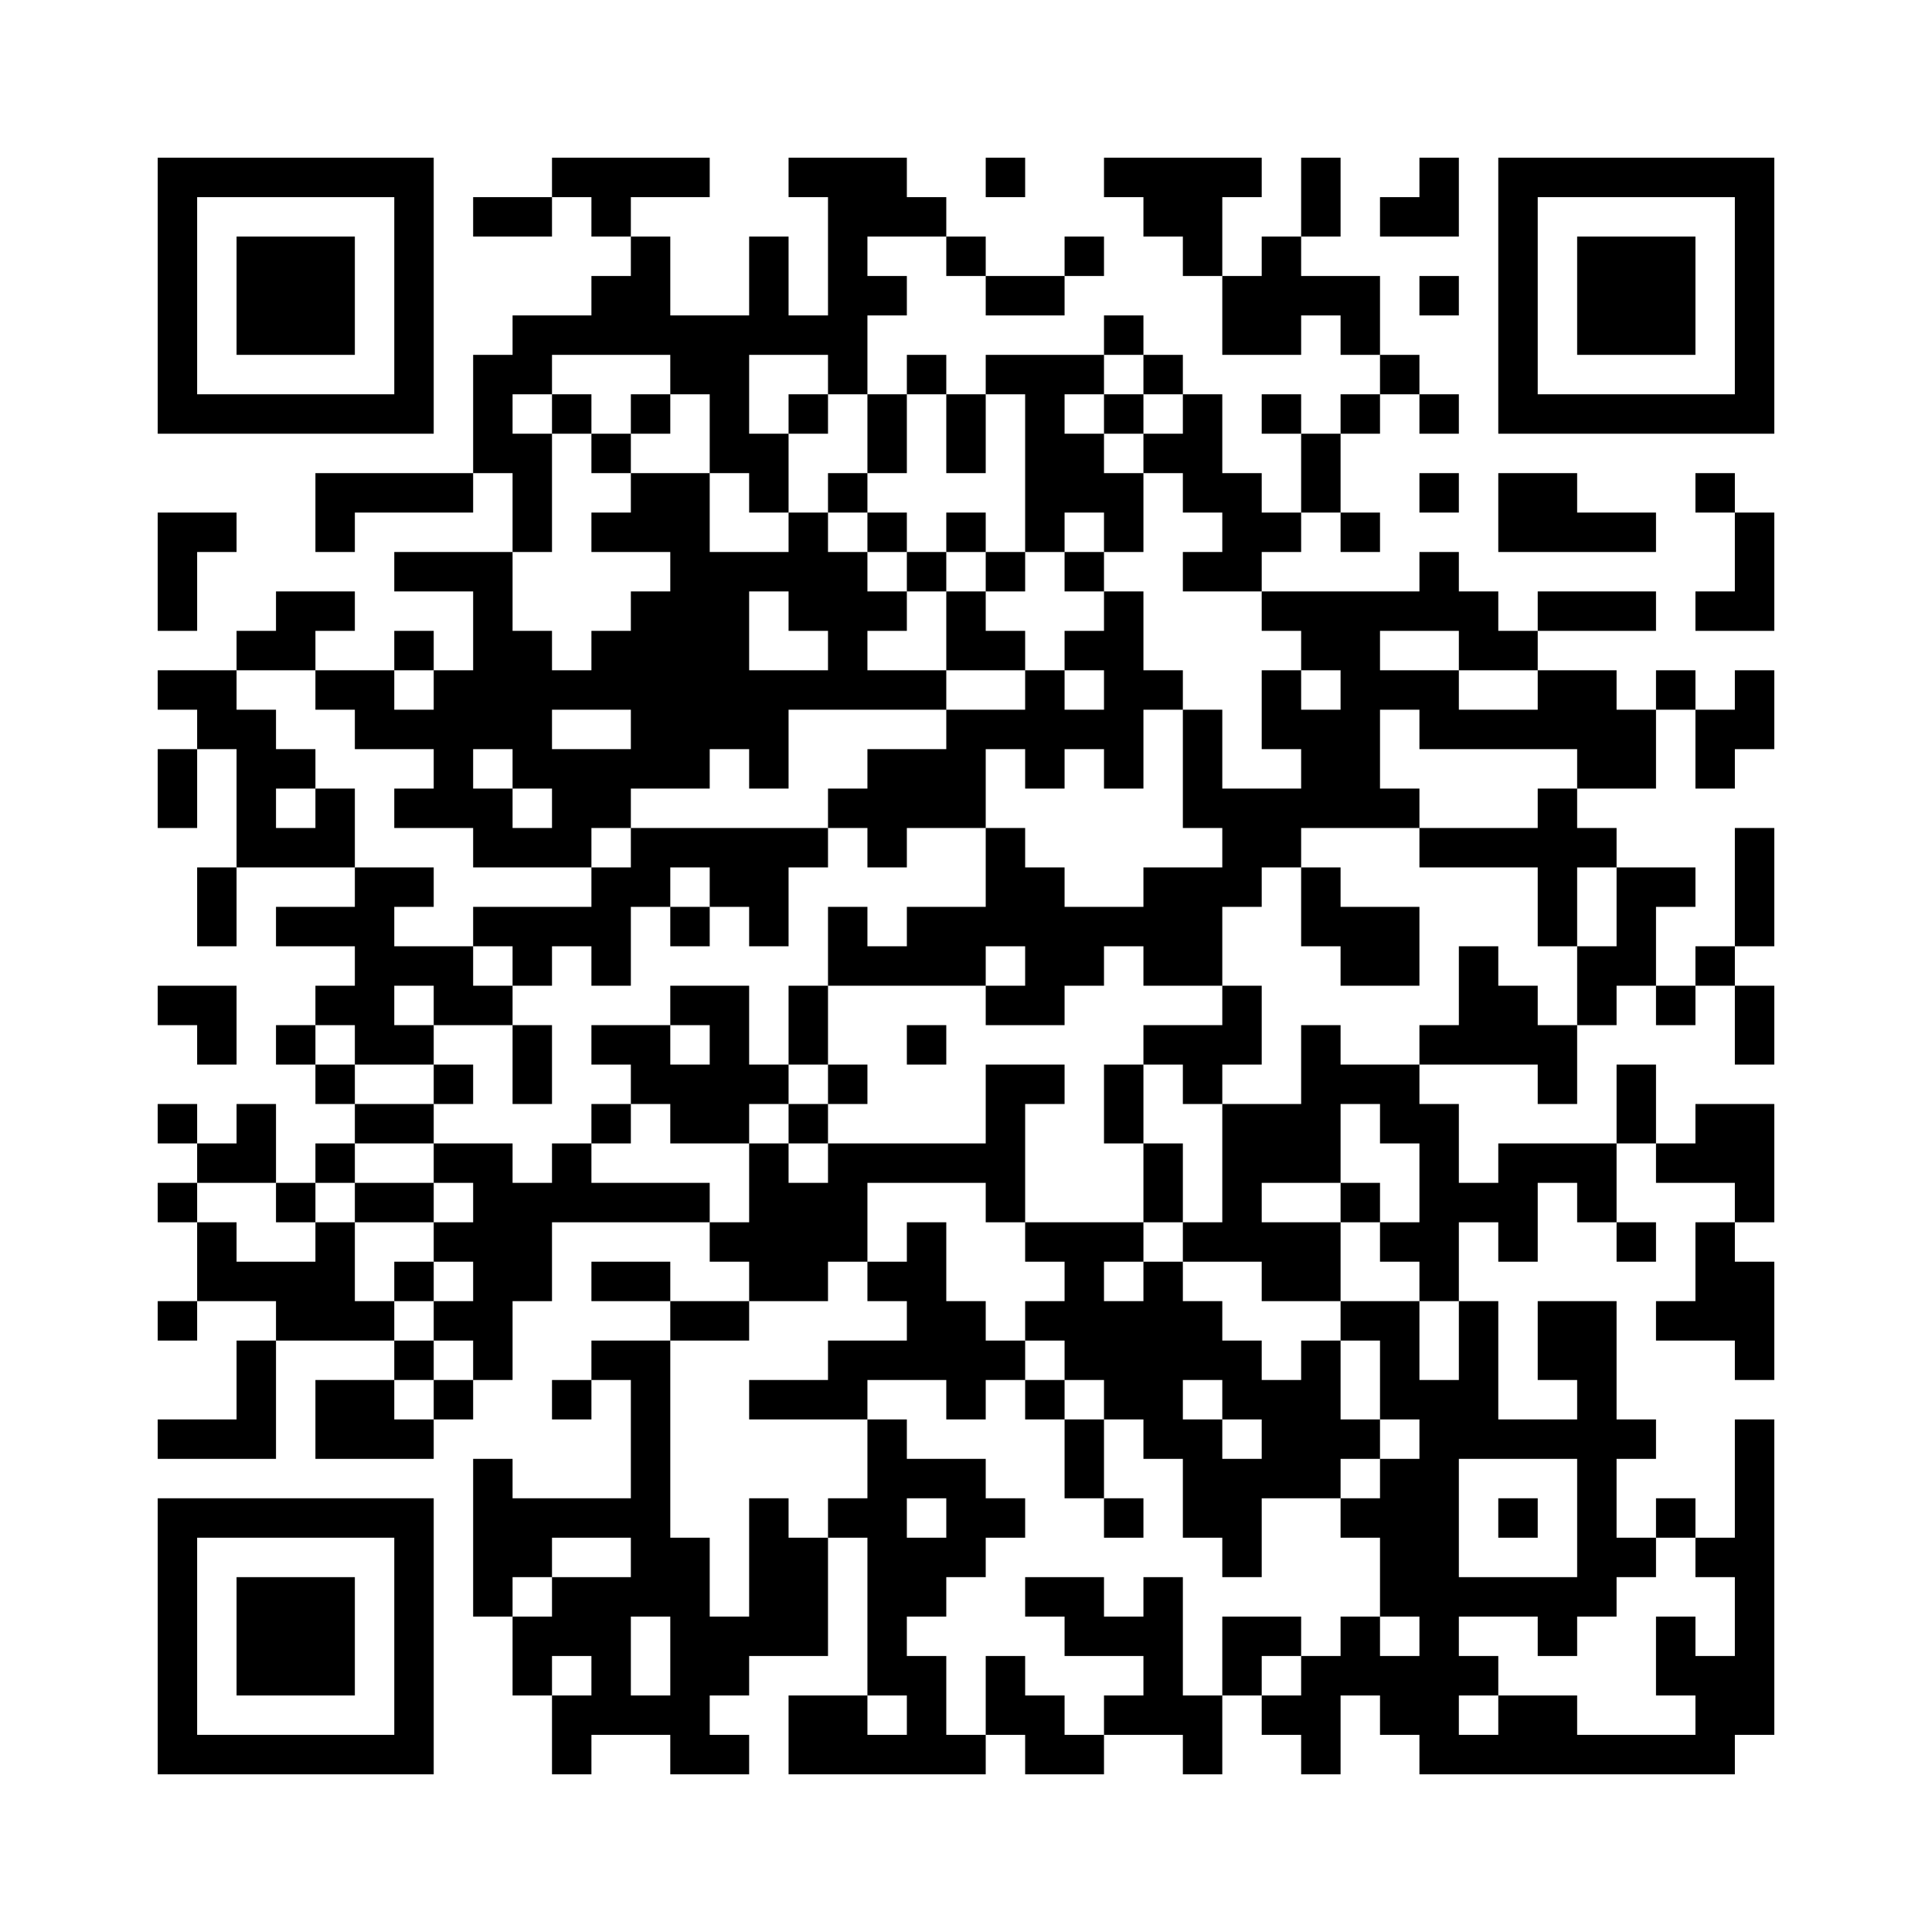
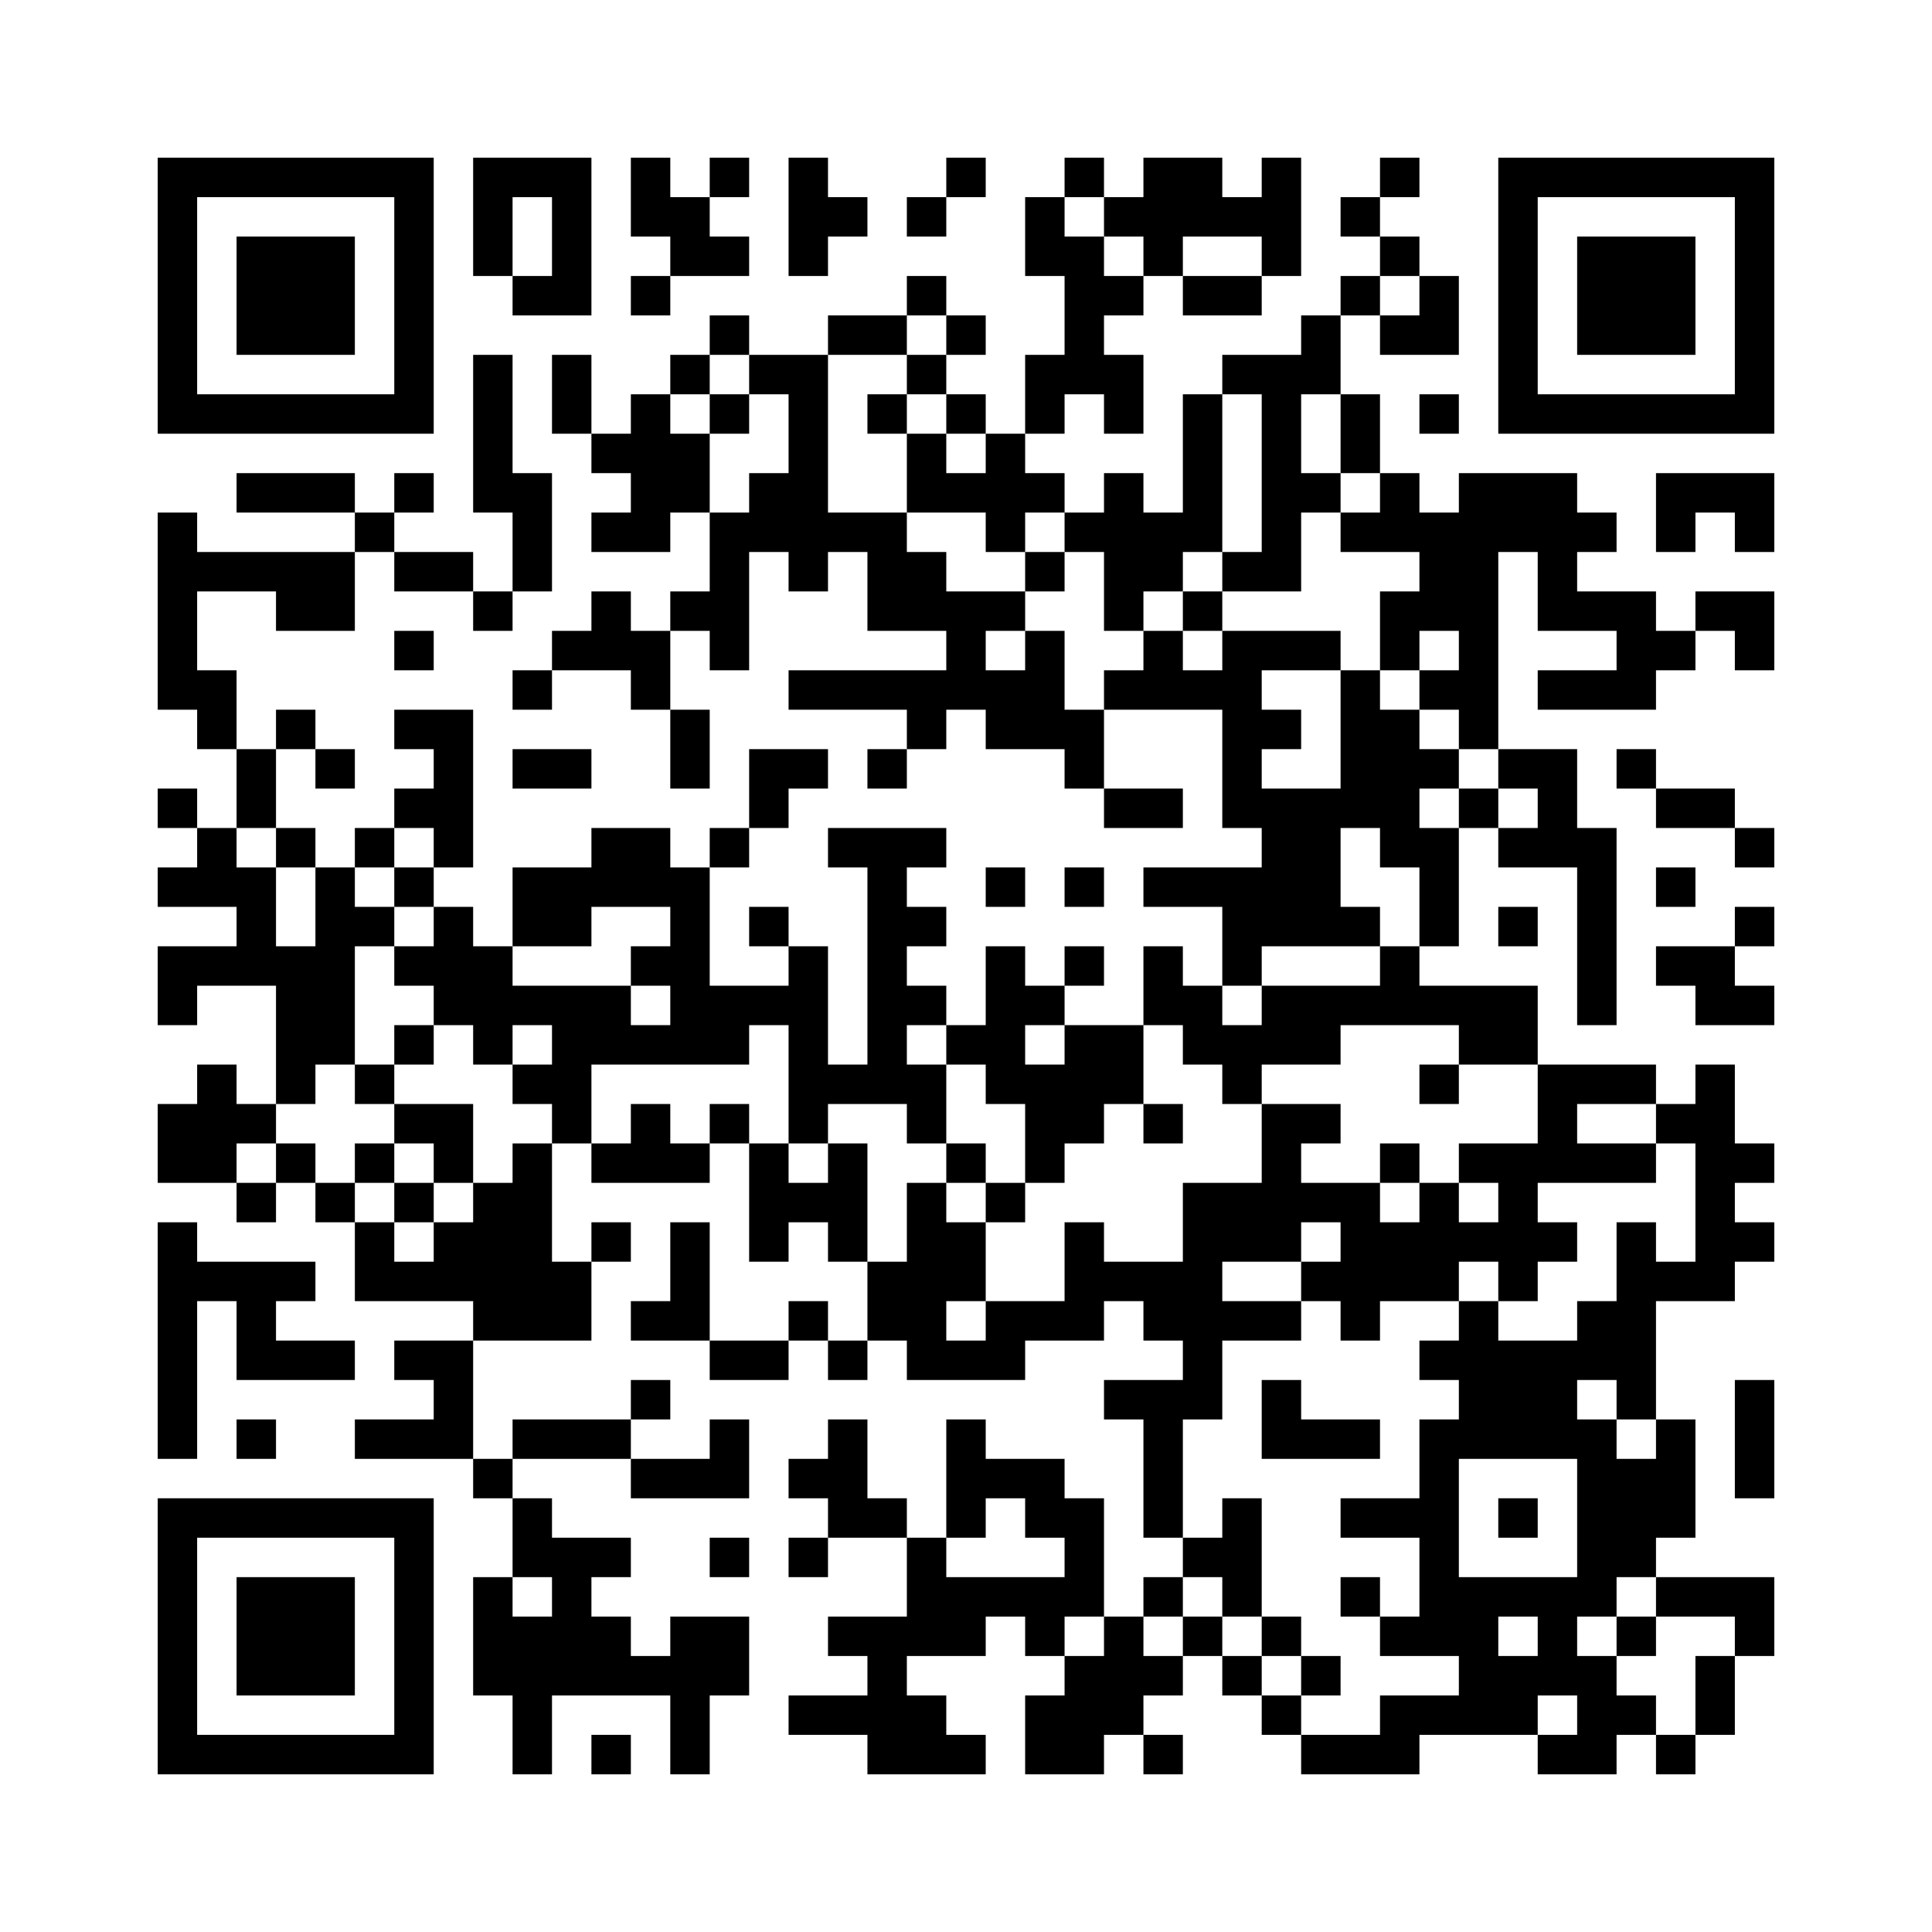
<svg xmlns="http://www.w3.org/2000/svg" width="980" height="980" class="segno">
-   <path transform="scale(20)" class="qrline" stroke="#000" d="M4 4.5h7m3 0h4m2 0h3m2 0h1m2 0h4m1 0h1m2 0h1m1 0h7m-41 1h1m5 0h1m1 0h2m1 0h1m5 0h3m5 0h2m2 0h1m1 0h2m1 0h1m5 0h1m-41 1h1m1 0h3m1 0h1m5 0h1m2 0h1m1 0h1m2 0h1m2 0h1m2 0h1m1 0h1m5 0h1m1 0h3m1 0h1m-41 1h1m1 0h3m1 0h1m4 0h2m2 0h1m1 0h2m2 0h2m4 0h4m1 0h1m1 0h1m1 0h3m1 0h1m-41 1h1m1 0h3m1 0h1m2 0h9m6 0h1m2 0h2m1 0h1m3 0h1m1 0h3m1 0h1m-41 1h1m5 0h1m1 0h2m3 0h2m2 0h1m1 0h1m1 0h3m1 0h1m5 0h1m2 0h1m5 0h1m-41 1h7m1 0h1m1 0h1m1 0h1m1 0h1m1 0h1m1 0h1m1 0h1m1 0h1m1 0h1m1 0h1m1 0h1m1 0h1m1 0h1m1 0h7m-33 1h2m1 0h1m2 0h2m2 0h1m1 0h1m1 0h2m1 0h2m2 0h1m-26 1h4m1 0h1m2 0h2m1 0h1m1 0h1m4 0h3m1 0h2m1 0h1m2 0h1m1 0h2m3 0h1m-40 1h2m2 0h1m4 0h1m1 0h3m2 0h1m1 0h1m1 0h1m1 0h1m1 0h1m2 0h2m1 0h1m3 0h4m2 0h1m-41 1h1m5 0h3m4 0h5m1 0h1m1 0h1m1 0h1m2 0h2m4 0h1m7 0h1m-41 1h1m2 0h2m3 0h1m3 0h3m1 0h3m1 0h1m3 0h1m3 0h6m1 0h3m1 0h2m-39 1h2m2 0h1m1 0h2m1 0h4m2 0h1m2 0h2m1 0h2m4 0h2m2 0h2m-35 1h2m2 0h2m1 0h13m2 0h1m1 0h2m2 0h1m1 0h3m2 0h2m1 0h1m1 0h1m-40 1h2m2 0h5m2 0h4m4 0h5m1 0h1m1 0h3m1 0h6m1 0h2m-41 1h1m1 0h2m3 0h1m1 0h5m1 0h1m2 0h3m1 0h1m1 0h1m1 0h1m2 0h2m5 0h2m1 0h1m-40 1h1m1 0h1m1 0h1m1 0h3m1 0h2m5 0h4m5 0h6m3 0h1m-34 1h3m3 0h3m1 0h5m1 0h1m2 0h1m5 0h2m3 0h5m3 0h1m-40 1h1m3 0h2m4 0h2m1 0h2m5 0h2m2 0h3m1 0h1m5 0h1m1 0h2m1 0h1m-40 1h1m1 0h3m2 0h4m1 0h1m1 0h1m1 0h1m1 0h8m2 0h3m3 0h1m1 0h1m2 0h1m-36 1h3m1 0h1m1 0h1m5 0h4m1 0h2m1 0h2m3 0h2m1 0h1m2 0h2m1 0h1m-40 1h2m2 0h2m1 0h2m4 0h2m1 0h1m4 0h2m4 0h1m5 0h2m1 0h1m1 0h1m1 0h1m-40 1h1m1 0h1m1 0h2m2 0h1m1 0h2m1 0h1m1 0h1m2 0h1m5 0h3m1 0h1m2 0h4m4 0h1m-37 1h1m2 0h1m1 0h1m2 0h4m1 0h1m3 0h2m1 0h1m1 0h1m2 0h3m3 0h1m1 0h1m-38 1h1m1 0h1m2 0h2m4 0h1m1 0h2m1 0h1m4 0h1m2 0h1m2 0h3m1 0h2m4 0h1m1 0h2m-40 1h2m1 0h1m2 0h2m1 0h1m4 0h1m1 0h5m3 0h1m1 0h3m2 0h1m1 0h3m1 0h3m-41 1h1m2 0h1m1 0h2m1 0h6m1 0h3m3 0h1m3 0h1m1 0h1m2 0h1m1 0h3m1 0h1m3 0h1m-40 1h1m2 0h1m2 0h3m4 0h4m1 0h1m2 0h3m1 0h4m1 0h2m1 0h1m2 0h1m1 0h1m-39 1h4m1 0h1m1 0h2m1 0h2m2 0h2m1 0h2m3 0h1m1 0h1m2 0h2m2 0h1m6 0h2m-41 1h1m2 0h3m1 0h2m4 0h2m4 0h2m1 0h5m3 0h2m1 0h1m1 0h2m1 0h3m-39 1h1m3 0h1m1 0h1m2 0h2m4 0h5m1 0h5m1 0h1m1 0h1m1 0h1m1 0h2m3 0h1m-39 1h1m1 0h2m1 0h1m2 0h1m1 0h1m2 0h3m2 0h1m1 0h1m1 0h2m1 0h3m1 0h3m2 0h1m-37 1h3m1 0h3m5 0h1m5 0h1m4 0h1m1 0h2m1 0h3m1 0h6m2 0h1m-33 1h1m3 0h1m5 0h3m2 0h1m2 0h4m1 0h2m3 0h1m3 0h1m-41 1h7m1 0h5m2 0h1m1 0h2m1 0h2m2 0h1m1 0h2m2 0h3m1 0h1m1 0h1m1 0h1m1 0h1m-41 1h1m5 0h1m1 0h2m2 0h2m1 0h2m1 0h3m6 0h1m3 0h2m3 0h2m1 0h2m-41 1h1m1 0h3m1 0h1m1 0h1m1 0h4m1 0h2m1 0h2m2 0h2m1 0h1m5 0h6m3 0h1m-41 1h1m1 0h3m1 0h1m2 0h3m1 0h4m1 0h1m4 0h3m1 0h2m1 0h1m1 0h1m2 0h1m2 0h1m1 0h1m-41 1h1m1 0h3m1 0h1m2 0h1m1 0h1m1 0h2m3 0h2m1 0h1m3 0h1m1 0h1m1 0h5m4 0h3m-41 1h1m5 0h1m3 0h4m2 0h2m1 0h1m1 0h2m1 0h3m1 0h2m1 0h2m1 0h2m3 0h2m-41 1h7m3 0h1m2 0h2m1 0h5m1 0h2m2 0h1m2 0h1m2 0h8" />
+   <path transform="scale(20)" class="qrline" stroke="#000" d="M4 4.5h7m1 0h3m1 0h1m1 0h1m1 0h1m3 0h1m2 0h1m1 0h2m1 0h1m2 0h1m2 0h7m-41 1h1m5 0h1m1 0h1m1 0h1m1 0h2m2 0h2m1 0h1m2 0h1m1 0h5m1 0h1m3 0h1m5 0h1m-41 1h1m1 0h3m1 0h1m1 0h1m1 0h1m2 0h2m1 0h1m5 0h2m1 0h1m2 0h1m2 0h1m2 0h1m1 0h3m1 0h1m-41 1h1m1 0h3m1 0h1m2 0h2m1 0h1m6 0h1m3 0h2m1 0h2m2 0h1m1 0h1m1 0h1m1 0h3m1 0h1m-41 1h1m1 0h3m1 0h1m7 0h1m2 0h2m1 0h1m2 0h1m5 0h1m1 0h2m1 0h1m1 0h3m1 0h1m-41 1h1m5 0h1m1 0h1m1 0h1m2 0h1m1 0h2m2 0h1m2 0h3m2 0h3m4 0h1m5 0h1m-41 1h7m1 0h1m1 0h1m1 0h1m1 0h1m1 0h1m1 0h1m1 0h1m1 0h1m1 0h1m1 0h1m1 0h1m1 0h1m1 0h1m1 0h7m-33 1h1m2 0h3m2 0h1m2 0h1m1 0h1m4 0h1m1 0h1m1 0h1m-29 1h3m1 0h1m1 0h2m2 0h2m1 0h2m2 0h4m1 0h1m1 0h1m1 0h2m1 0h1m1 0h3m2 0h3m-41 1h1m4 0h1m3 0h1m1 0h2m1 0h5m2 0h1m1 0h4m1 0h1m1 0h7m1 0h1m1 0h1m-41 1h5m1 0h2m1 0h1m4 0h1m1 0h1m1 0h2m2 0h1m1 0h2m1 0h2m3 0h2m1 0h1m-36 1h1m2 0h2m3 0h1m2 0h1m1 0h2m3 0h4m2 0h1m1 0h1m4 0h3m1 0h3m1 0h2m-41 1h1m5 0h1m3 0h3m1 0h1m5 0h1m1 0h1m2 0h1m1 0h3m1 0h1m1 0h1m3 0h2m1 0h1m-41 1h2m7 0h1m2 0h1m3 0h7m1 0h4m2 0h1m1 0h2m1 0h3m-37 1h1m1 0h1m2 0h2m5 0h1m5 0h1m1 0h3m3 0h2m1 0h2m1 0h1m-32 1h1m1 0h1m2 0h1m1 0h2m2 0h1m1 0h2m1 0h1m4 0h1m3 0h1m2 0h3m1 0h2m1 0h1m-38 1h1m1 0h1m3 0h2m7 0h1m8 0h2m1 0h5m1 0h1m1 0h1m2 0h2m-39 1h1m1 0h1m1 0h1m1 0h1m3 0h2m1 0h1m2 0h3m8 0h2m1 0h2m1 0h3m3 0h1m-41 1h3m1 0h1m1 0h1m2 0h5m4 0h1m2 0h1m1 0h1m1 0h5m2 0h1m3 0h1m1 0h1m-37 1h1m1 0h2m1 0h1m1 0h2m2 0h1m1 0h1m2 0h2m7 0h4m1 0h1m1 0h1m1 0h1m3 0h1m-41 1h5m1 0h3m3 0h2m2 0h1m1 0h1m2 0h1m1 0h1m1 0h1m1 0h1m3 0h1m4 0h1m1 0h2m-40 1h1m2 0h2m2 0h5m1 0h4m1 0h2m1 0h2m2 0h2m1 0h7m1 0h1m2 0h2m-38 1h2m1 0h1m1 0h1m1 0h5m1 0h1m1 0h1m1 0h2m1 0h2m1 0h4m3 0h2m-34 1h1m1 0h1m1 0h1m3 0h2m5 0h4m1 0h4m2 0h1m4 0h1m2 0h3m1 0h1m-40 1h3m3 0h2m2 0h1m1 0h1m1 0h1m1 0h1m2 0h1m2 0h2m1 0h1m2 0h2m5 0h1m2 0h2m-40 1h2m1 0h1m1 0h1m1 0h1m1 0h1m1 0h3m1 0h1m1 0h1m2 0h1m1 0h1m5 0h1m2 0h1m1 0h5m1 0h2m-39 1h1m1 0h1m1 0h1m1 0h2m5 0h3m1 0h1m1 0h1m4 0h5m1 0h1m1 0h1m4 0h1m-40 1h1m4 0h1m1 0h3m1 0h1m1 0h1m1 0h1m1 0h1m1 0h2m2 0h1m2 0h3m1 0h6m1 0h1m1 0h2m-41 1h4m1 0h6m2 0h1m4 0h3m2 0h4m2 0h4m1 0h1m2 0h3m-40 1h1m1 0h1m5 0h3m1 0h2m2 0h1m1 0h2m1 0h3m1 0h4m1 0h1m2 0h1m2 0h2m-38 1h1m1 0h3m1 0h2m6 0h2m1 0h1m1 0h3m4 0h1m5 0h6m-38 1h1m6 0h1m4 0h1m11 0h3m1 0h1m4 0h3m1 0h1m2 0h1m-41 1h1m1 0h1m2 0h3m1 0h3m2 0h1m2 0h1m2 0h1m4 0h1m2 0h3m1 0h5m1 0h1m1 0h1m-33 1h1m3 0h3m1 0h2m2 0h3m2 0h1m6 0h1m3 0h3m1 0h1m-41 1h7m2 0h1m7 0h2m1 0h1m1 0h2m1 0h1m1 0h1m2 0h3m1 0h1m1 0h3m-39 1h1m5 0h1m2 0h3m2 0h1m1 0h1m2 0h1m3 0h1m2 0h2m4 0h1m3 0h2m-38 1h1m1 0h3m1 0h1m1 0h1m1 0h1m8 0h5m1 0h1m1 0h1m2 0h1m1 0h5m1 0h3m-41 1h1m1 0h3m1 0h1m1 0h4m1 0h2m2 0h4m1 0h1m1 0h1m1 0h1m1 0h1m2 0h3m1 0h1m1 0h1m2 0h1m-41 1h1m1 0h3m1 0h1m1 0h7m3 0h1m4 0h3m1 0h1m1 0h1m3 0h4m2 0h1m-40 1h1m5 0h1m2 0h1m3 0h1m2 0h4m2 0h3m3 0h1m2 0h4m1 0h2m1 0h1m-40 1h7m2 0h1m1 0h1m1 0h1m4 0h3m1 0h2m1 0h1m3 0h3m3 0h2m1 0h1" />
</svg>
